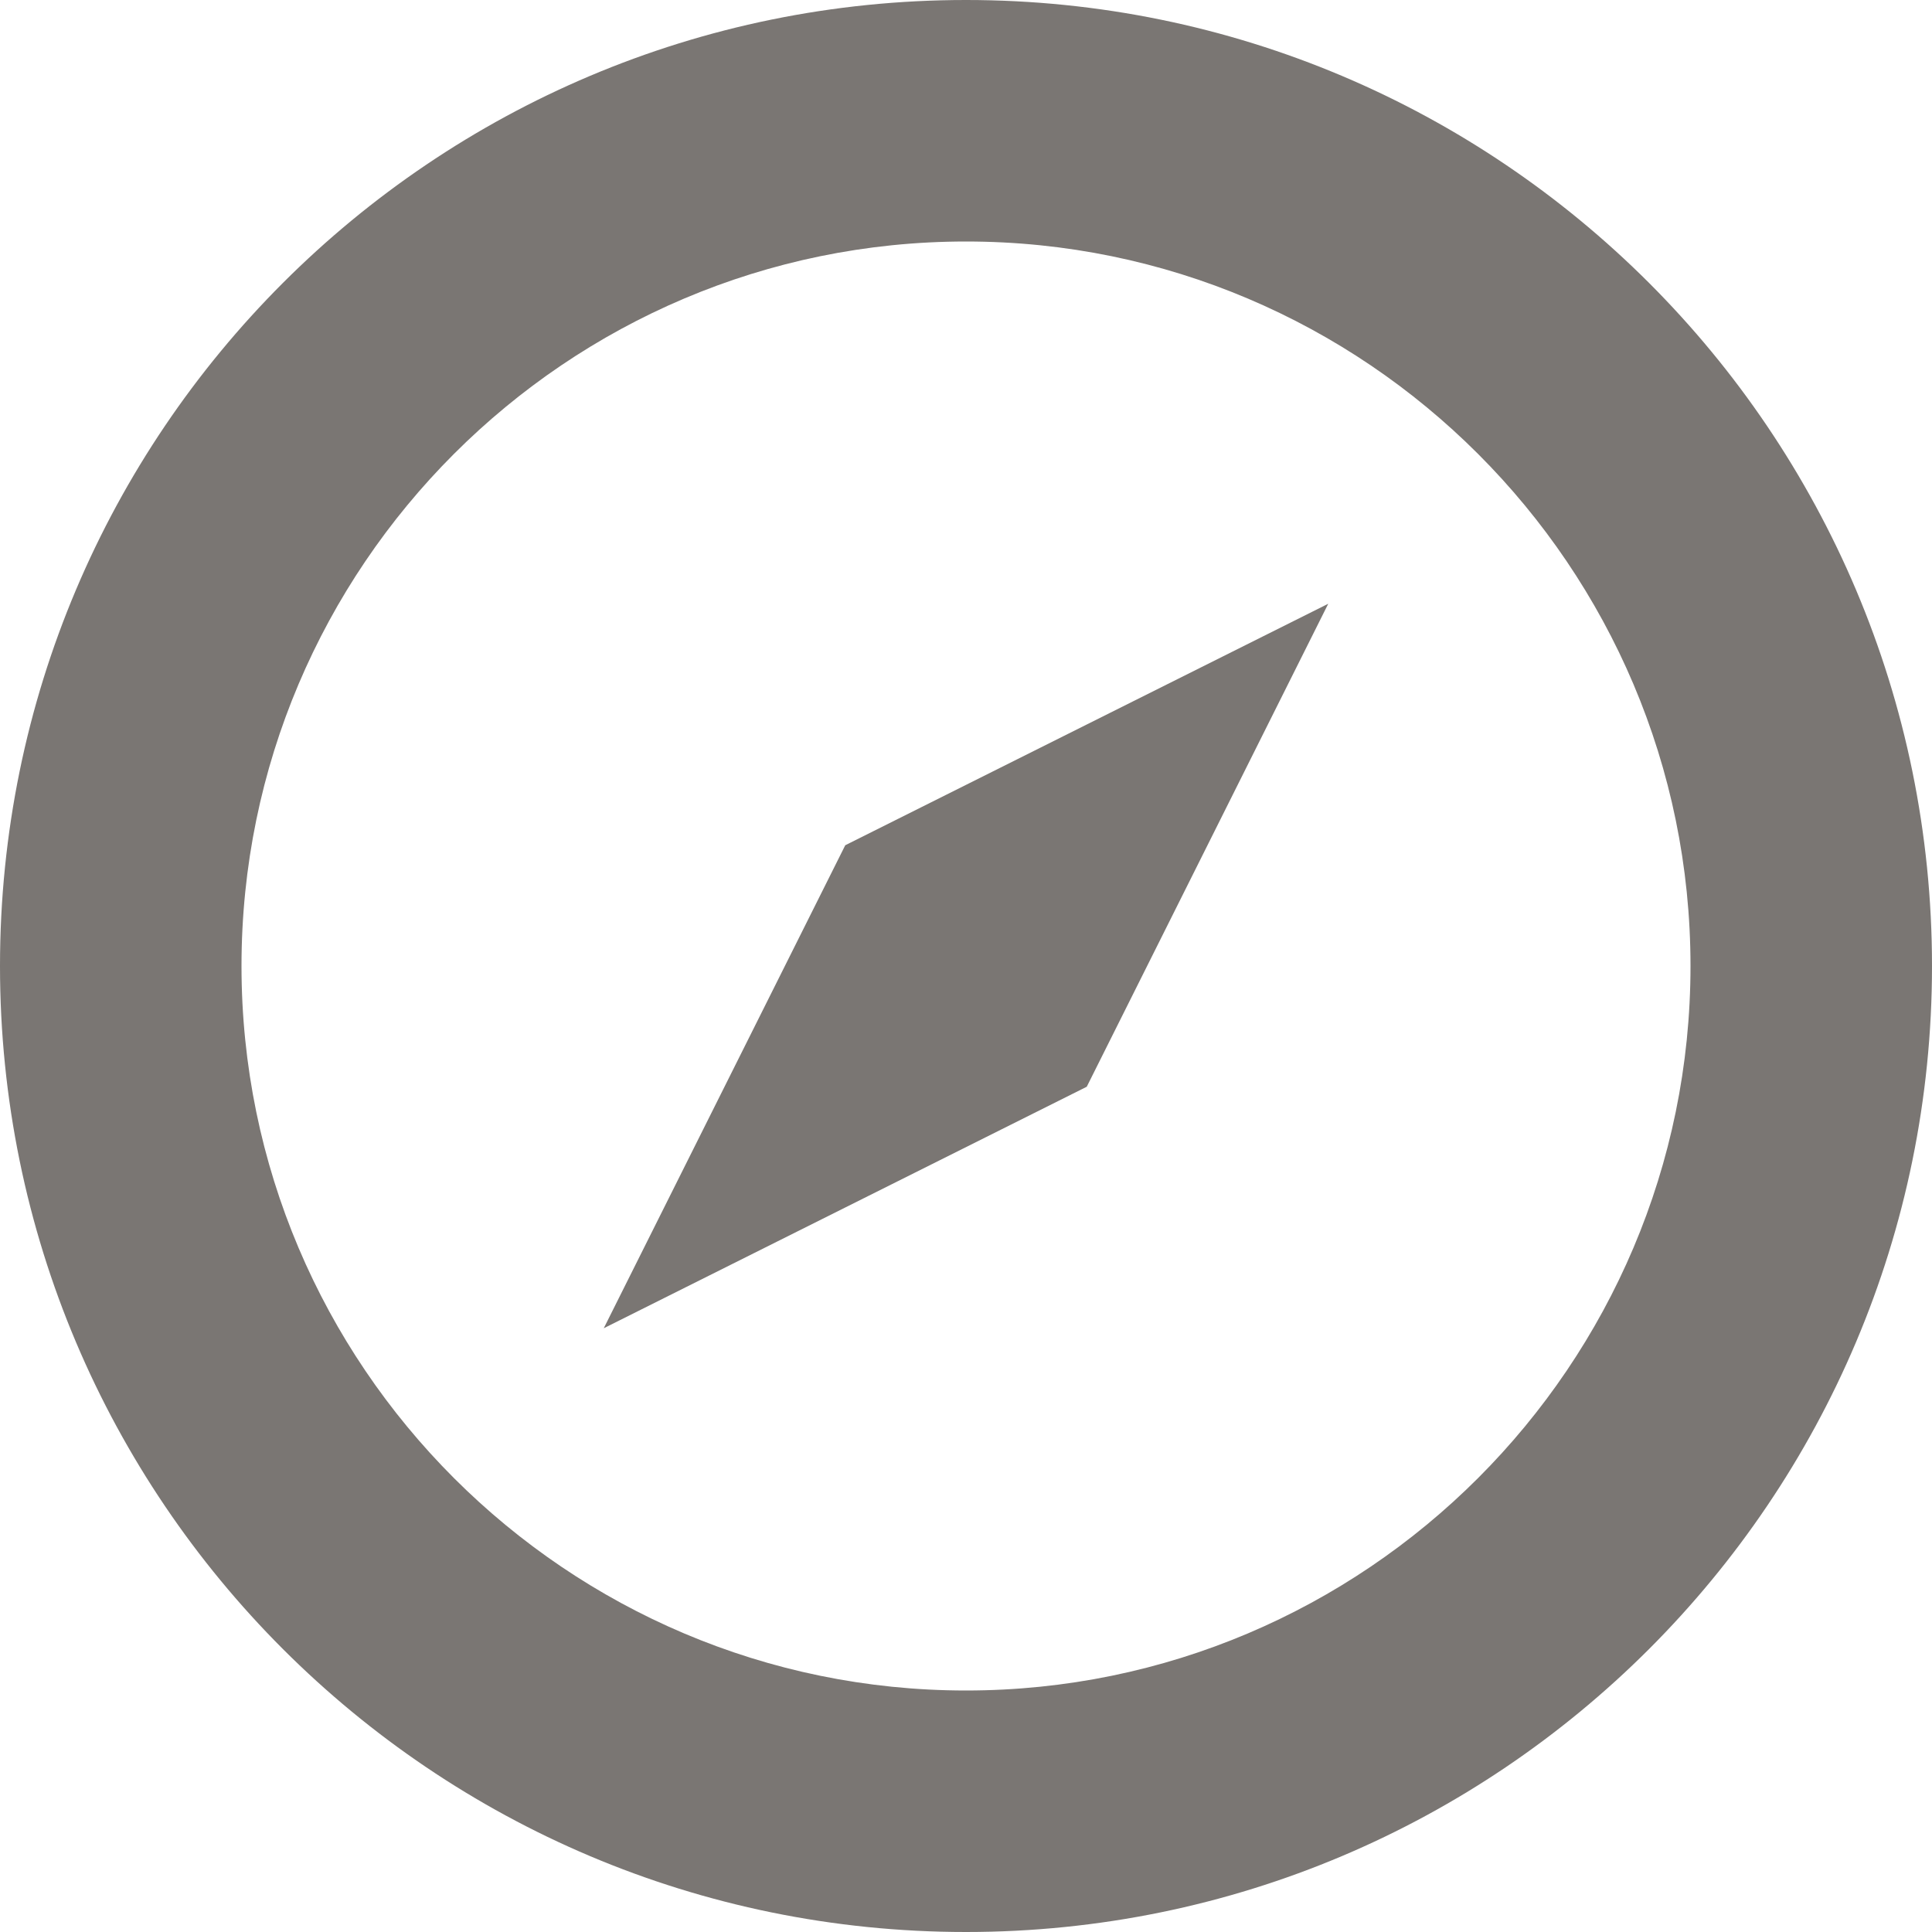
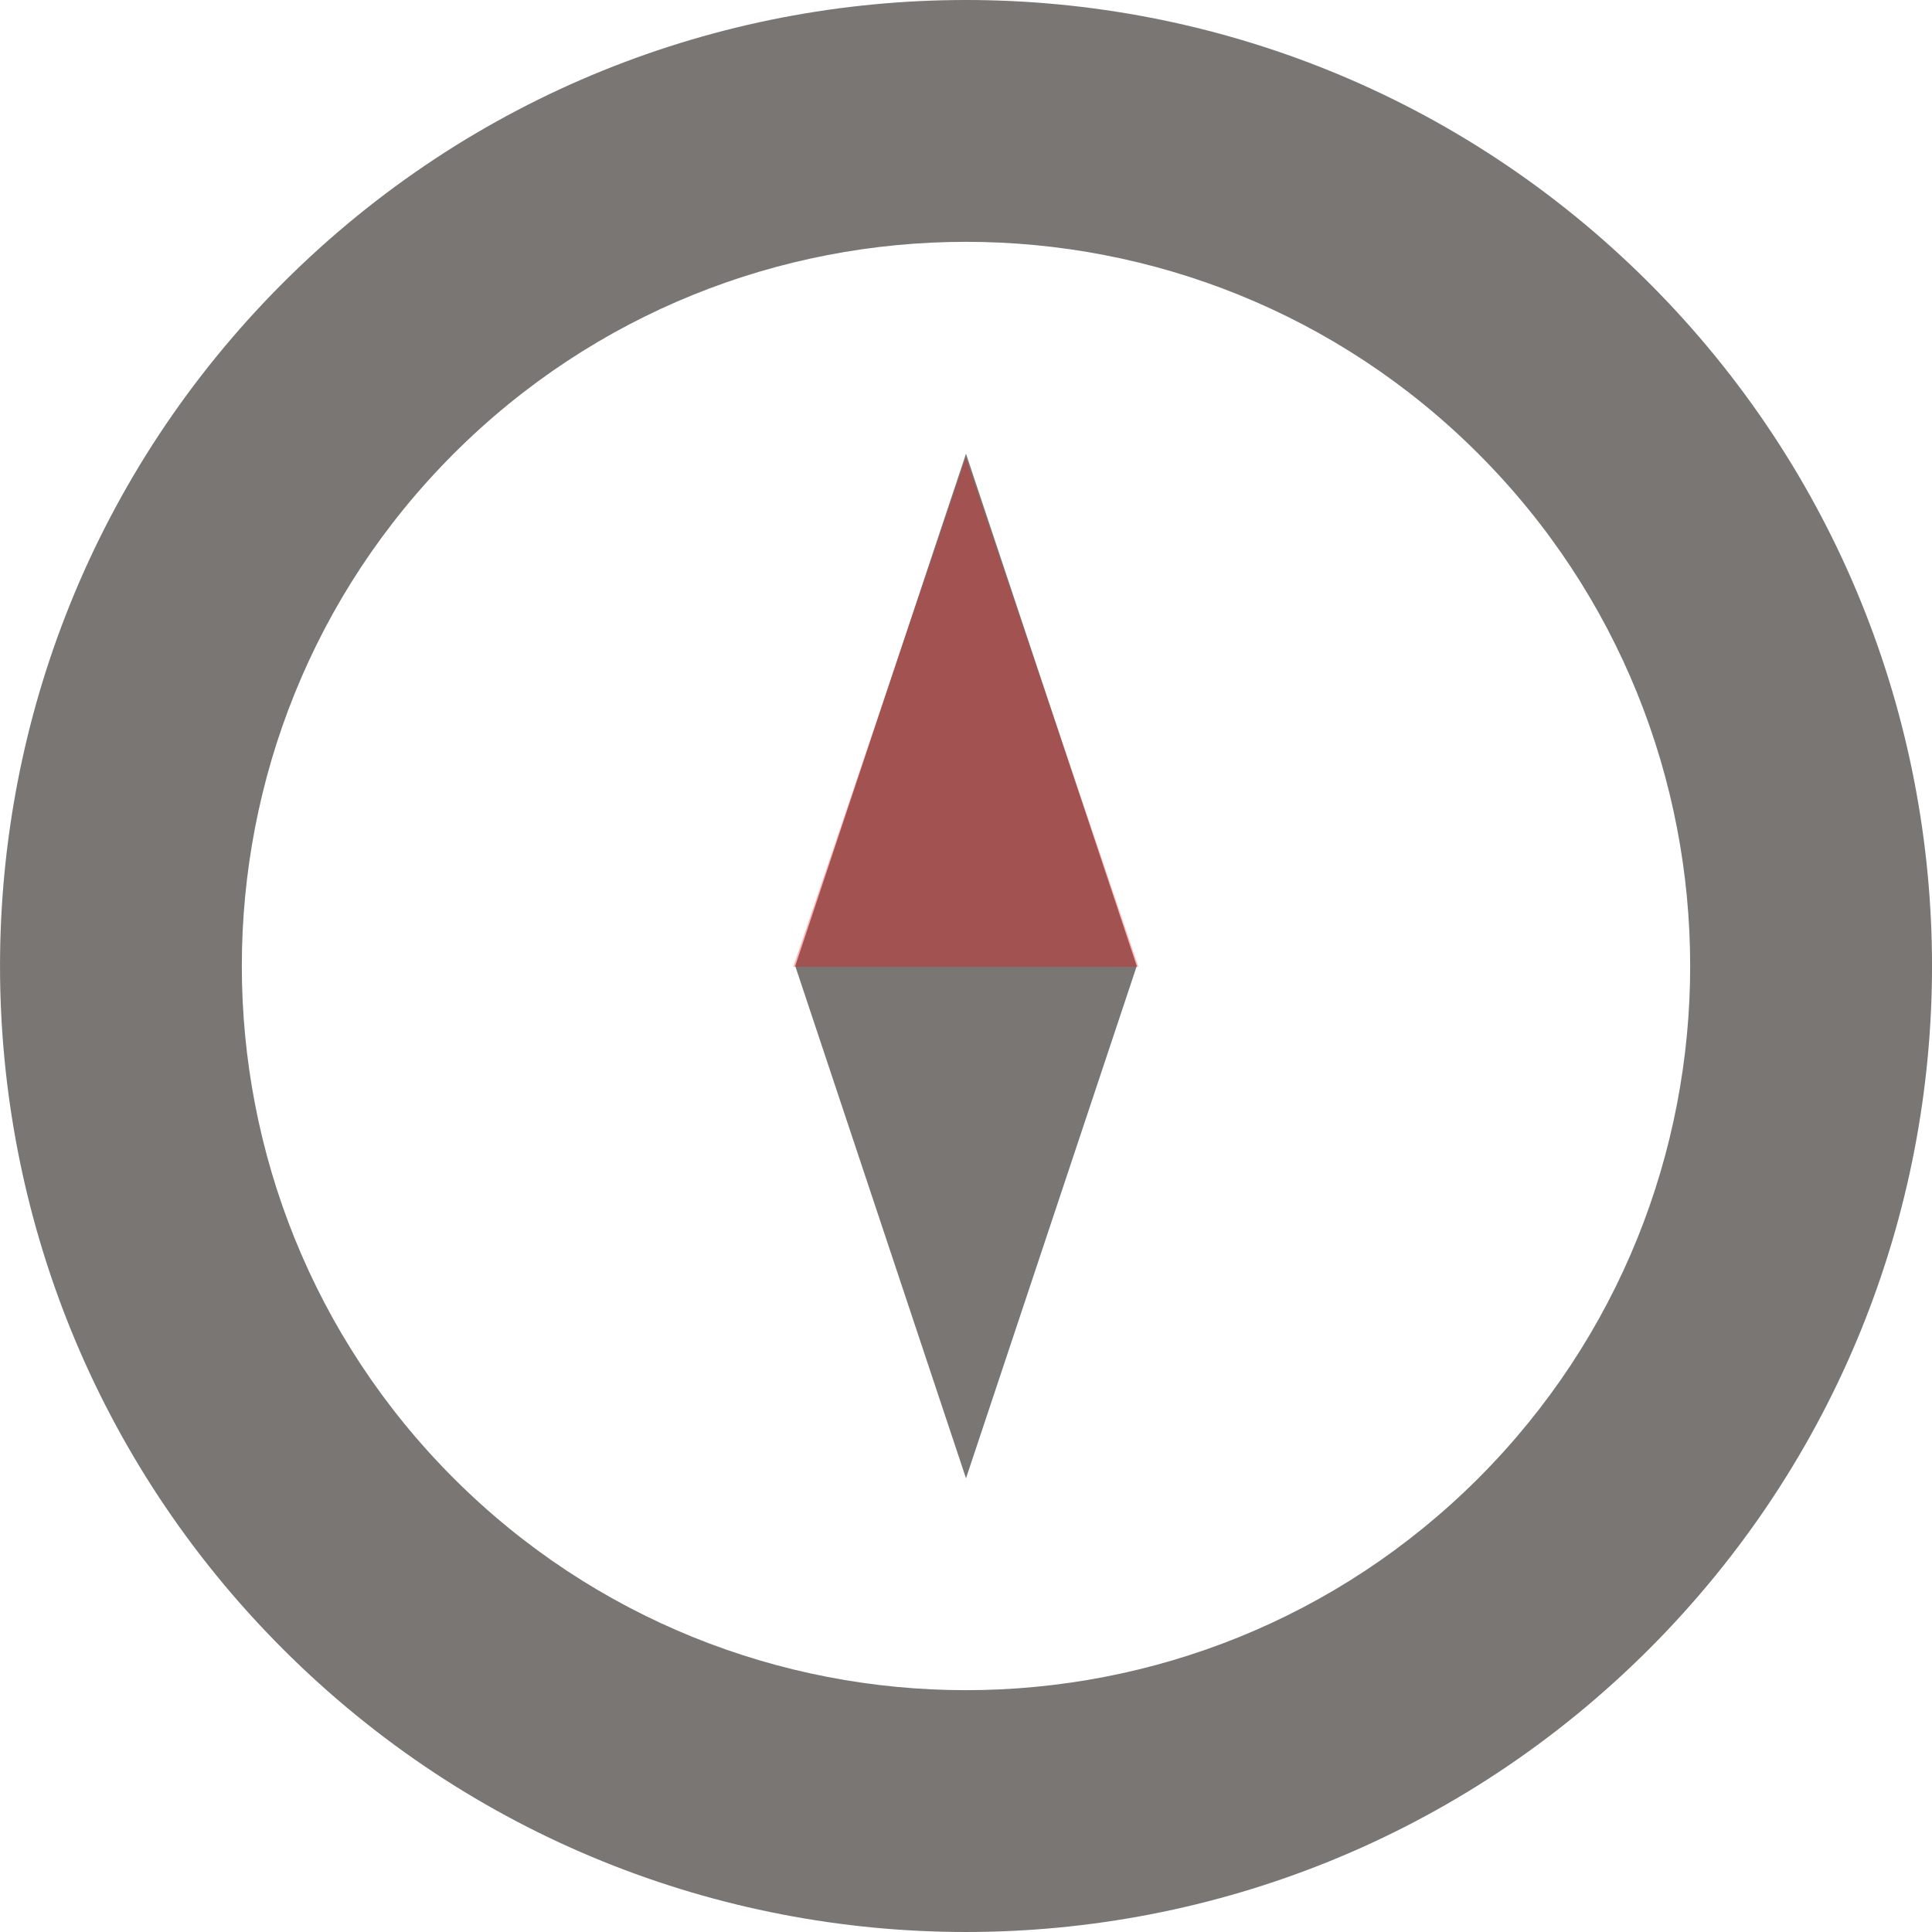
- <svg xmlns="http://www.w3.org/2000/svg" version="1.1" id="Layer_1" x="0px" y="0px" viewBox="0 0 512 512">
+ <svg xmlns="http://www.w3.org/2000/svg" xmlns:ns1="https://boxy-svg.com" viewBox="0 0 512 512">
  <g>
-     <path fill="#7A7673" d="M256,0C114.604,0,0,114.604,0,256c0,141.375,114.604,256,256,256c141.375,0,256-114.625,256-256    C512,114.604,397.375,0,256,0z M256,448c-105.875,0-192-86.125-192-192S150.125,64,256,64s192,86.125,192,192S361.875,448,256,448    z M160,352l128-64l64-128l-128,64L160,352z" />
+     <path fill="#7A7673" d="M 512 256 C 512 114.604 397.396 0 256 0 C 114.625 0 0 114.604 0 256 C 0 397.375 114.625 512 256 512 C 397.396 512 512 397.375 512 256 Z M 64 256 C 64 150.125 150.125 64 256 64 C 361.875 64 448 150.125 448 256 C 448 361.875 361.875 448 256 448 C 150.125 448 64 361.875 64 256 Z M 160 160 L 224 288 L 352 352 L 288 224 L 160 160 Z" transform="matrix(0.707107, 0.707107, -0.707107, 0.707107, 255.9999, -106.0387)" />
+     <path d="M 255.96 121.229 L 301.683 256.219 L 210.236 256.219 L 255.96 121.229 Z" style="opacity: 0.3; fill: rgb(255, 0, 0); stroke: rgba(255, 255, 255, 0);" ns1:shape="triangle 210.236 121.229 91.447 134.99 0.5 0 1@15048e50" />
  </g>
</svg>
